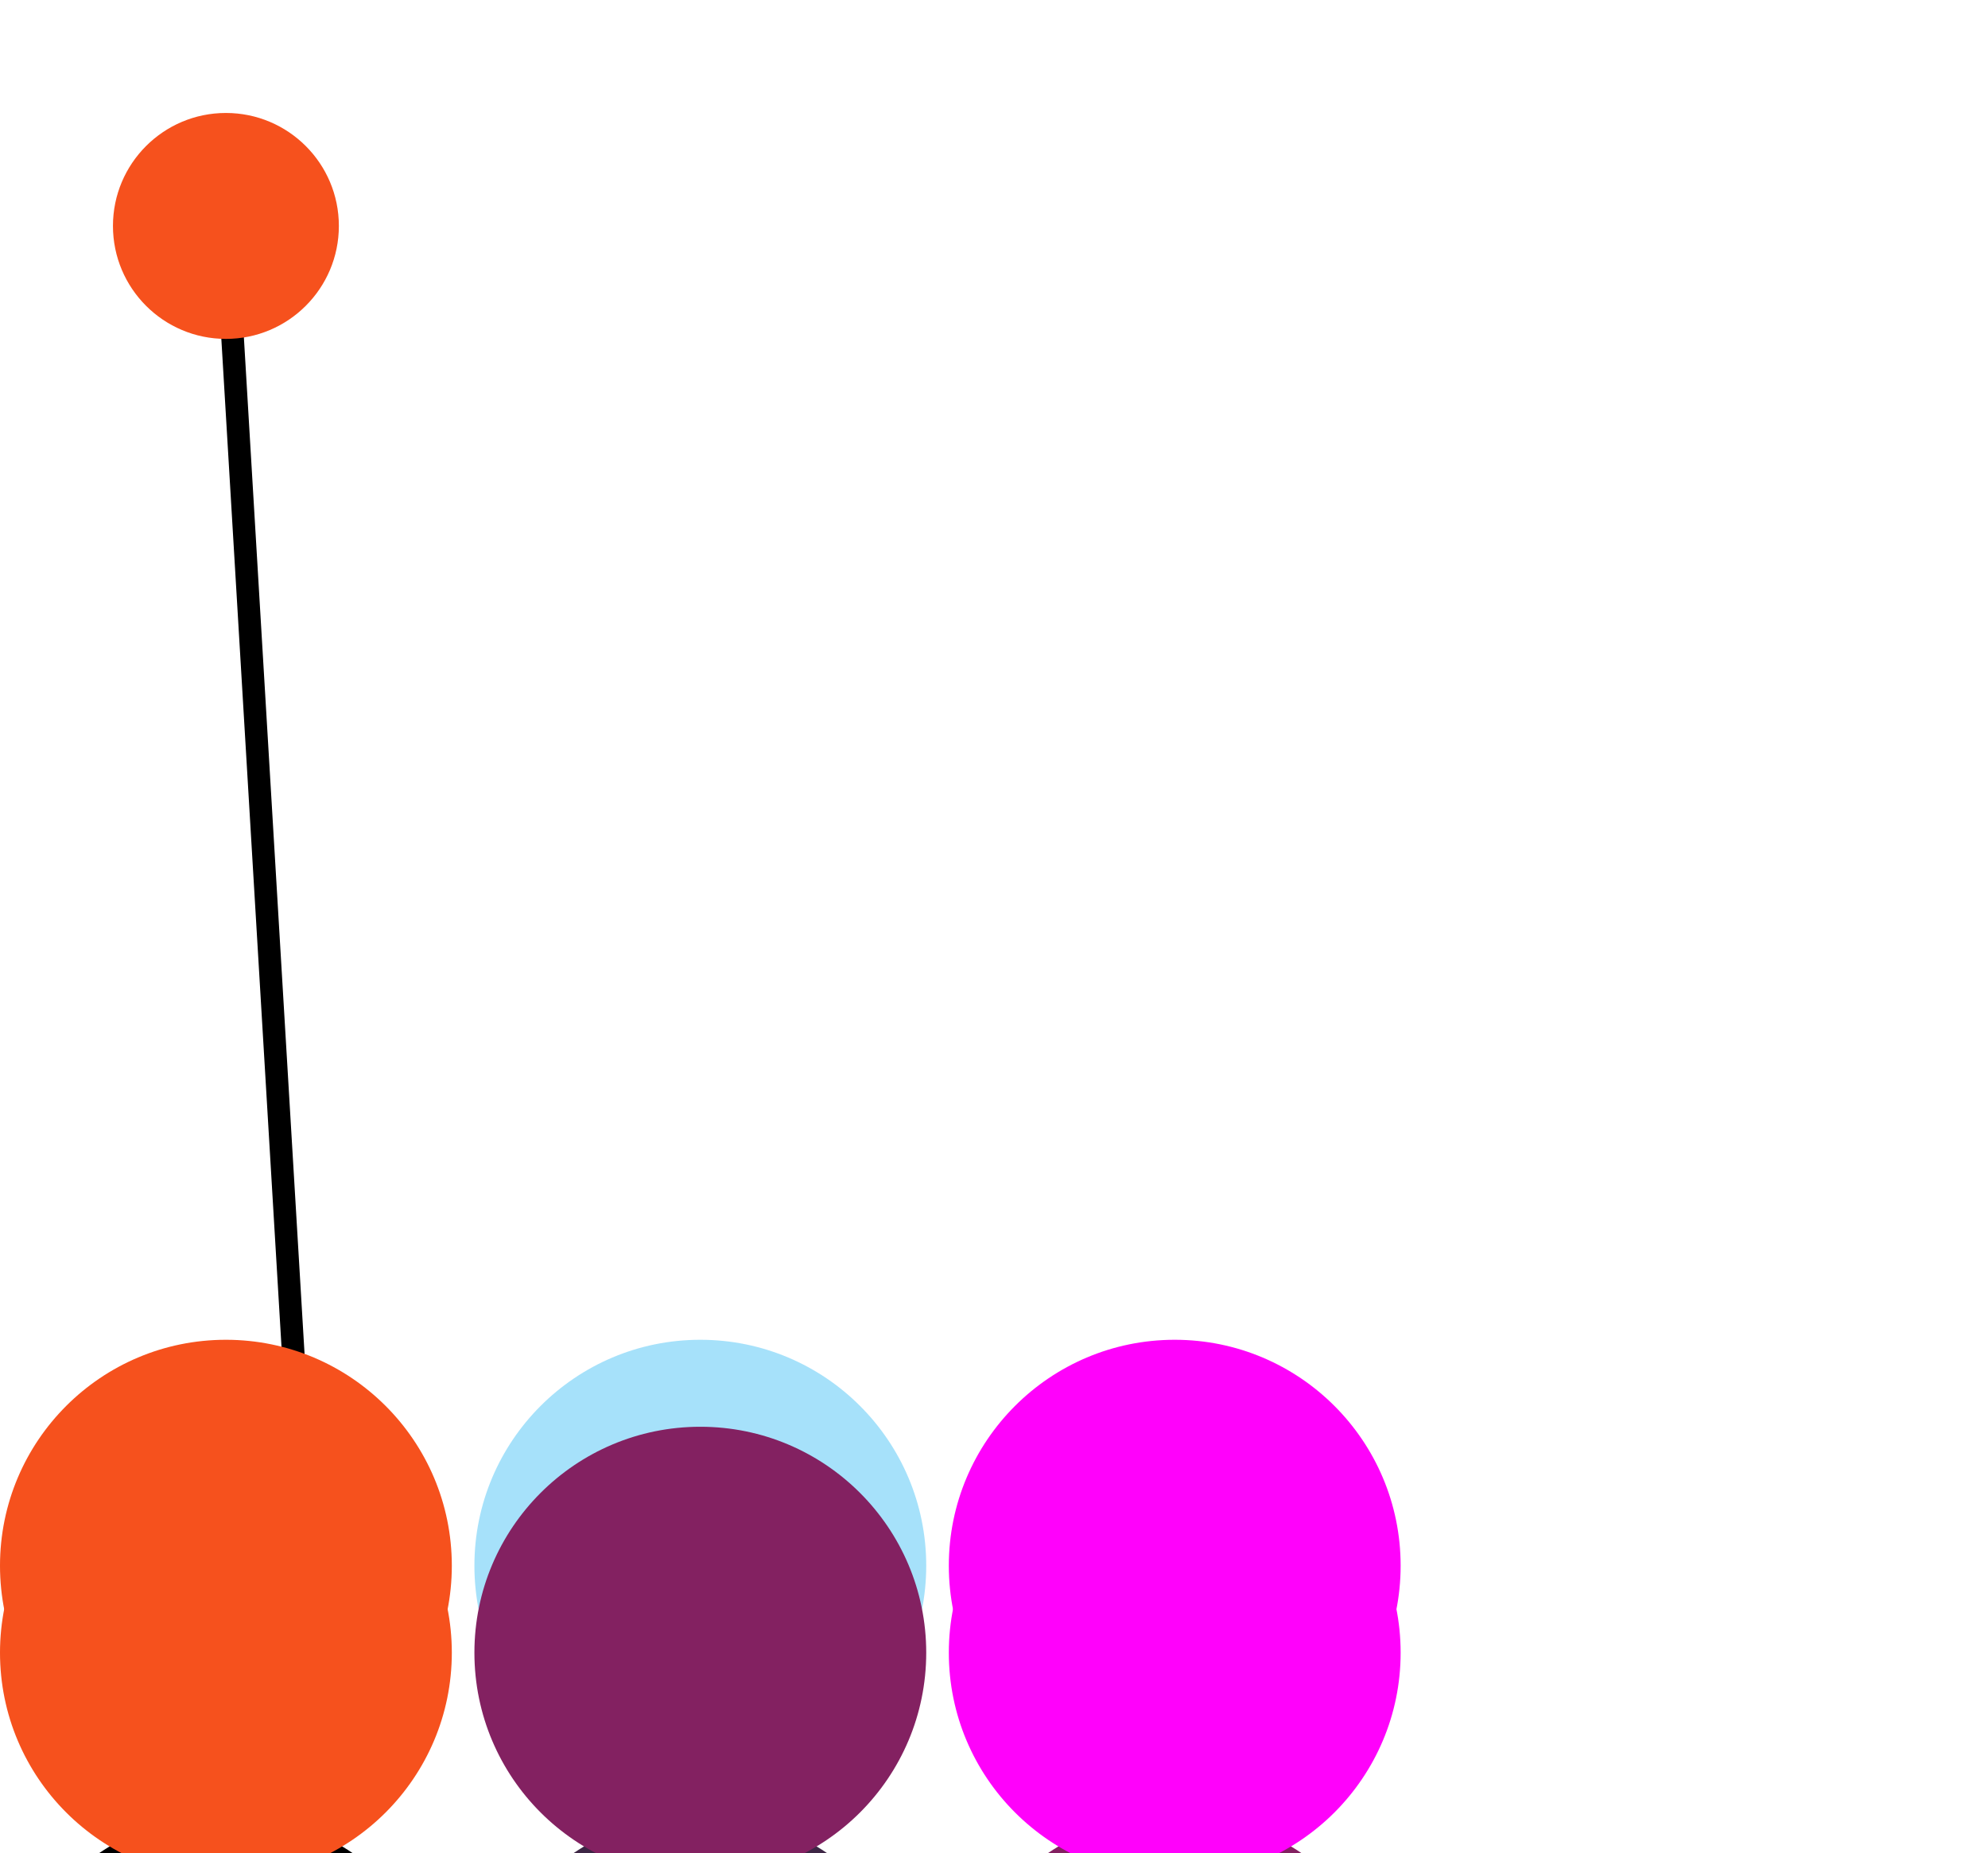
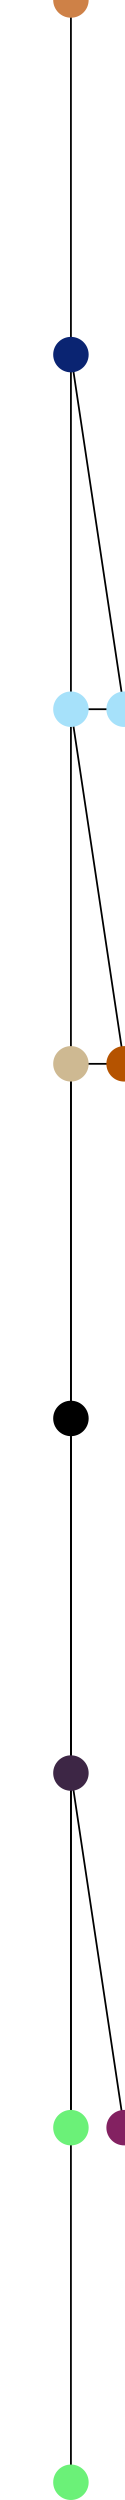
- <svg xmlns="http://www.w3.org/2000/svg" width="88" height="82">
-   <path d="M10 10 L22 211" style="stroke:#000;stroke-width:1px" />
-   <path d="M22 211 L34 412" style="stroke:#000;stroke-width:1px" />
-   <path d="M34 412 L46 613" style="stroke:#000;stroke-width:1px" />
-   <path d="M46 613 L58 814" style="stroke:#000;stroke-width:1px" />
-   <path d="M58 814 L70 1015" style="stroke:#000;stroke-width:1px" />
-   <path d="M70 1015 L82 1216" style="stroke:#000;stroke-width:1px" />
-   <ellipse cx="82" cy="1216" rx="5" ry="5" style="fill:#da4167" />
-   <ellipse cx="70" cy="1015" rx="5" ry="5" style="fill:#832161" />
-   <ellipse cx="58" cy="814" rx="5" ry="5" style="fill:#3d2645" />
-   <ellipse cx="46" cy="613" rx="5" ry="5" style="fill:#000000" />
-   <ellipse cx="34" cy="412" rx="5" ry="5" style="fill:#ff01fb" />
-   <ellipse cx="22" cy="211" rx="5" ry="5" style="fill:#a6e1fa" />
-   <ellipse cx="10" cy="10" rx="5" ry="5" style="fill:#f6511d" />
-   <ellipse cx="10" cy="69.3" rx="10" ry="10" style="fill:#f6511d" />
-   <ellipse cx="31" cy="69.3" rx="10" ry="10" style="fill:#a6e1fa" />
-   <ellipse cx="52" cy="69.3" rx="10" ry="10" style="fill:#ff01fb" />
-   <ellipse cx="10" cy="90.3" rx="10" ry="10" style="fill:#000000" />
-   <ellipse cx="31" cy="90.3" rx="10" ry="10" style="fill:#3d2645" />
-   <ellipse cx="52" cy="90.3" rx="10" ry="10" style="fill:#832161" />
-   <ellipse cx="10" cy="111.3" rx="10" ry="10" style="fill:#da4167" />
-   <ellipse cx="10" cy="73.15" rx="10" ry="10" style="fill:#f6511d" />
-   <ellipse cx="31" cy="73.15" rx="10" ry="10" style="fill:#832161" />
-   <ellipse cx="52" cy="73.15" rx="10" ry="10" style="fill:#ff01fb" />
-   <ellipse cx="10" cy="94.15" rx="10" ry="10" style="fill:#da4167" />
-   <ellipse cx="31" cy="94.15" rx="10" ry="10" style="fill:#000000" />
-   <ellipse cx="52" cy="94.15" rx="10" ry="10" style="fill:#3d2645" />
-   <ellipse cx="10" cy="115.15" rx="10" ry="10" style="fill:#a6e1fa" />
+ <svg xmlns="http://www.w3.org/2000/svg" width="70" height="1410">
+   <path d="M40 1000 L70 1200" style="stroke:#000;stroke-width:1px" />
+   <path d="M40 800 L40 1200" style="stroke:#000;stroke-width:1px" />
+   <path d="M40 800 L40 1000" style="stroke:#000;stroke-width:1px" />
+   <path d="M40 600 L40 800" style="stroke:#000;stroke-width:1px" />
+   <path d="M70 600 L40 600" style="stroke:#000;stroke-width:1px" />
+   <path d="M40 400 L70 600" style="stroke:#000;stroke-width:1px" />
+   <path d="M70 400 L40 400" style="stroke:#000;stroke-width:1px" />
+   <path d="M40 200 L70 400" style="stroke:#000;stroke-width:1px" />
+   <path d="M40 200 L40 1400" style="stroke:#000;stroke-width:1px" />
+   <path d="M40 0 L40 200" style="stroke:#000;stroke-width:1px" />
+   <ellipse cx="40" cy="1200" rx="10" ry="10" style="fill:#6BF178" />
+   <ellipse cx="70" cy="1200" rx="10" ry="10" style="fill:#832161" />
+   <ellipse cx="40" cy="1400" rx="10" ry="10" style="fill:#6BF178" />
+   <ellipse cx="40" cy="1000" rx="10" ry="10" style="fill:#3d2645" />
+   <ellipse cx="40" cy="800" rx="10" ry="10" style="fill:#000000" />
+   <ellipse cx="40" cy="600" rx="10" ry="10" style="fill:#ceb992" />
+   <ellipse cx="70" cy="600" rx="10" ry="10" style="fill:#b55300" />
+   <ellipse cx="40" cy="400" rx="10" ry="10" style="fill:#a6e1fa" />
+   <ellipse cx="70" cy="400" rx="10" ry="10" style="fill:#a6e1fa" />
+   <ellipse cx="40" cy="200" rx="10" ry="10" style="fill:#0a2472" />
+   <ellipse cx="40" cy="0" rx="10" ry="10" style="fill:#ce8147" />
</svg>
